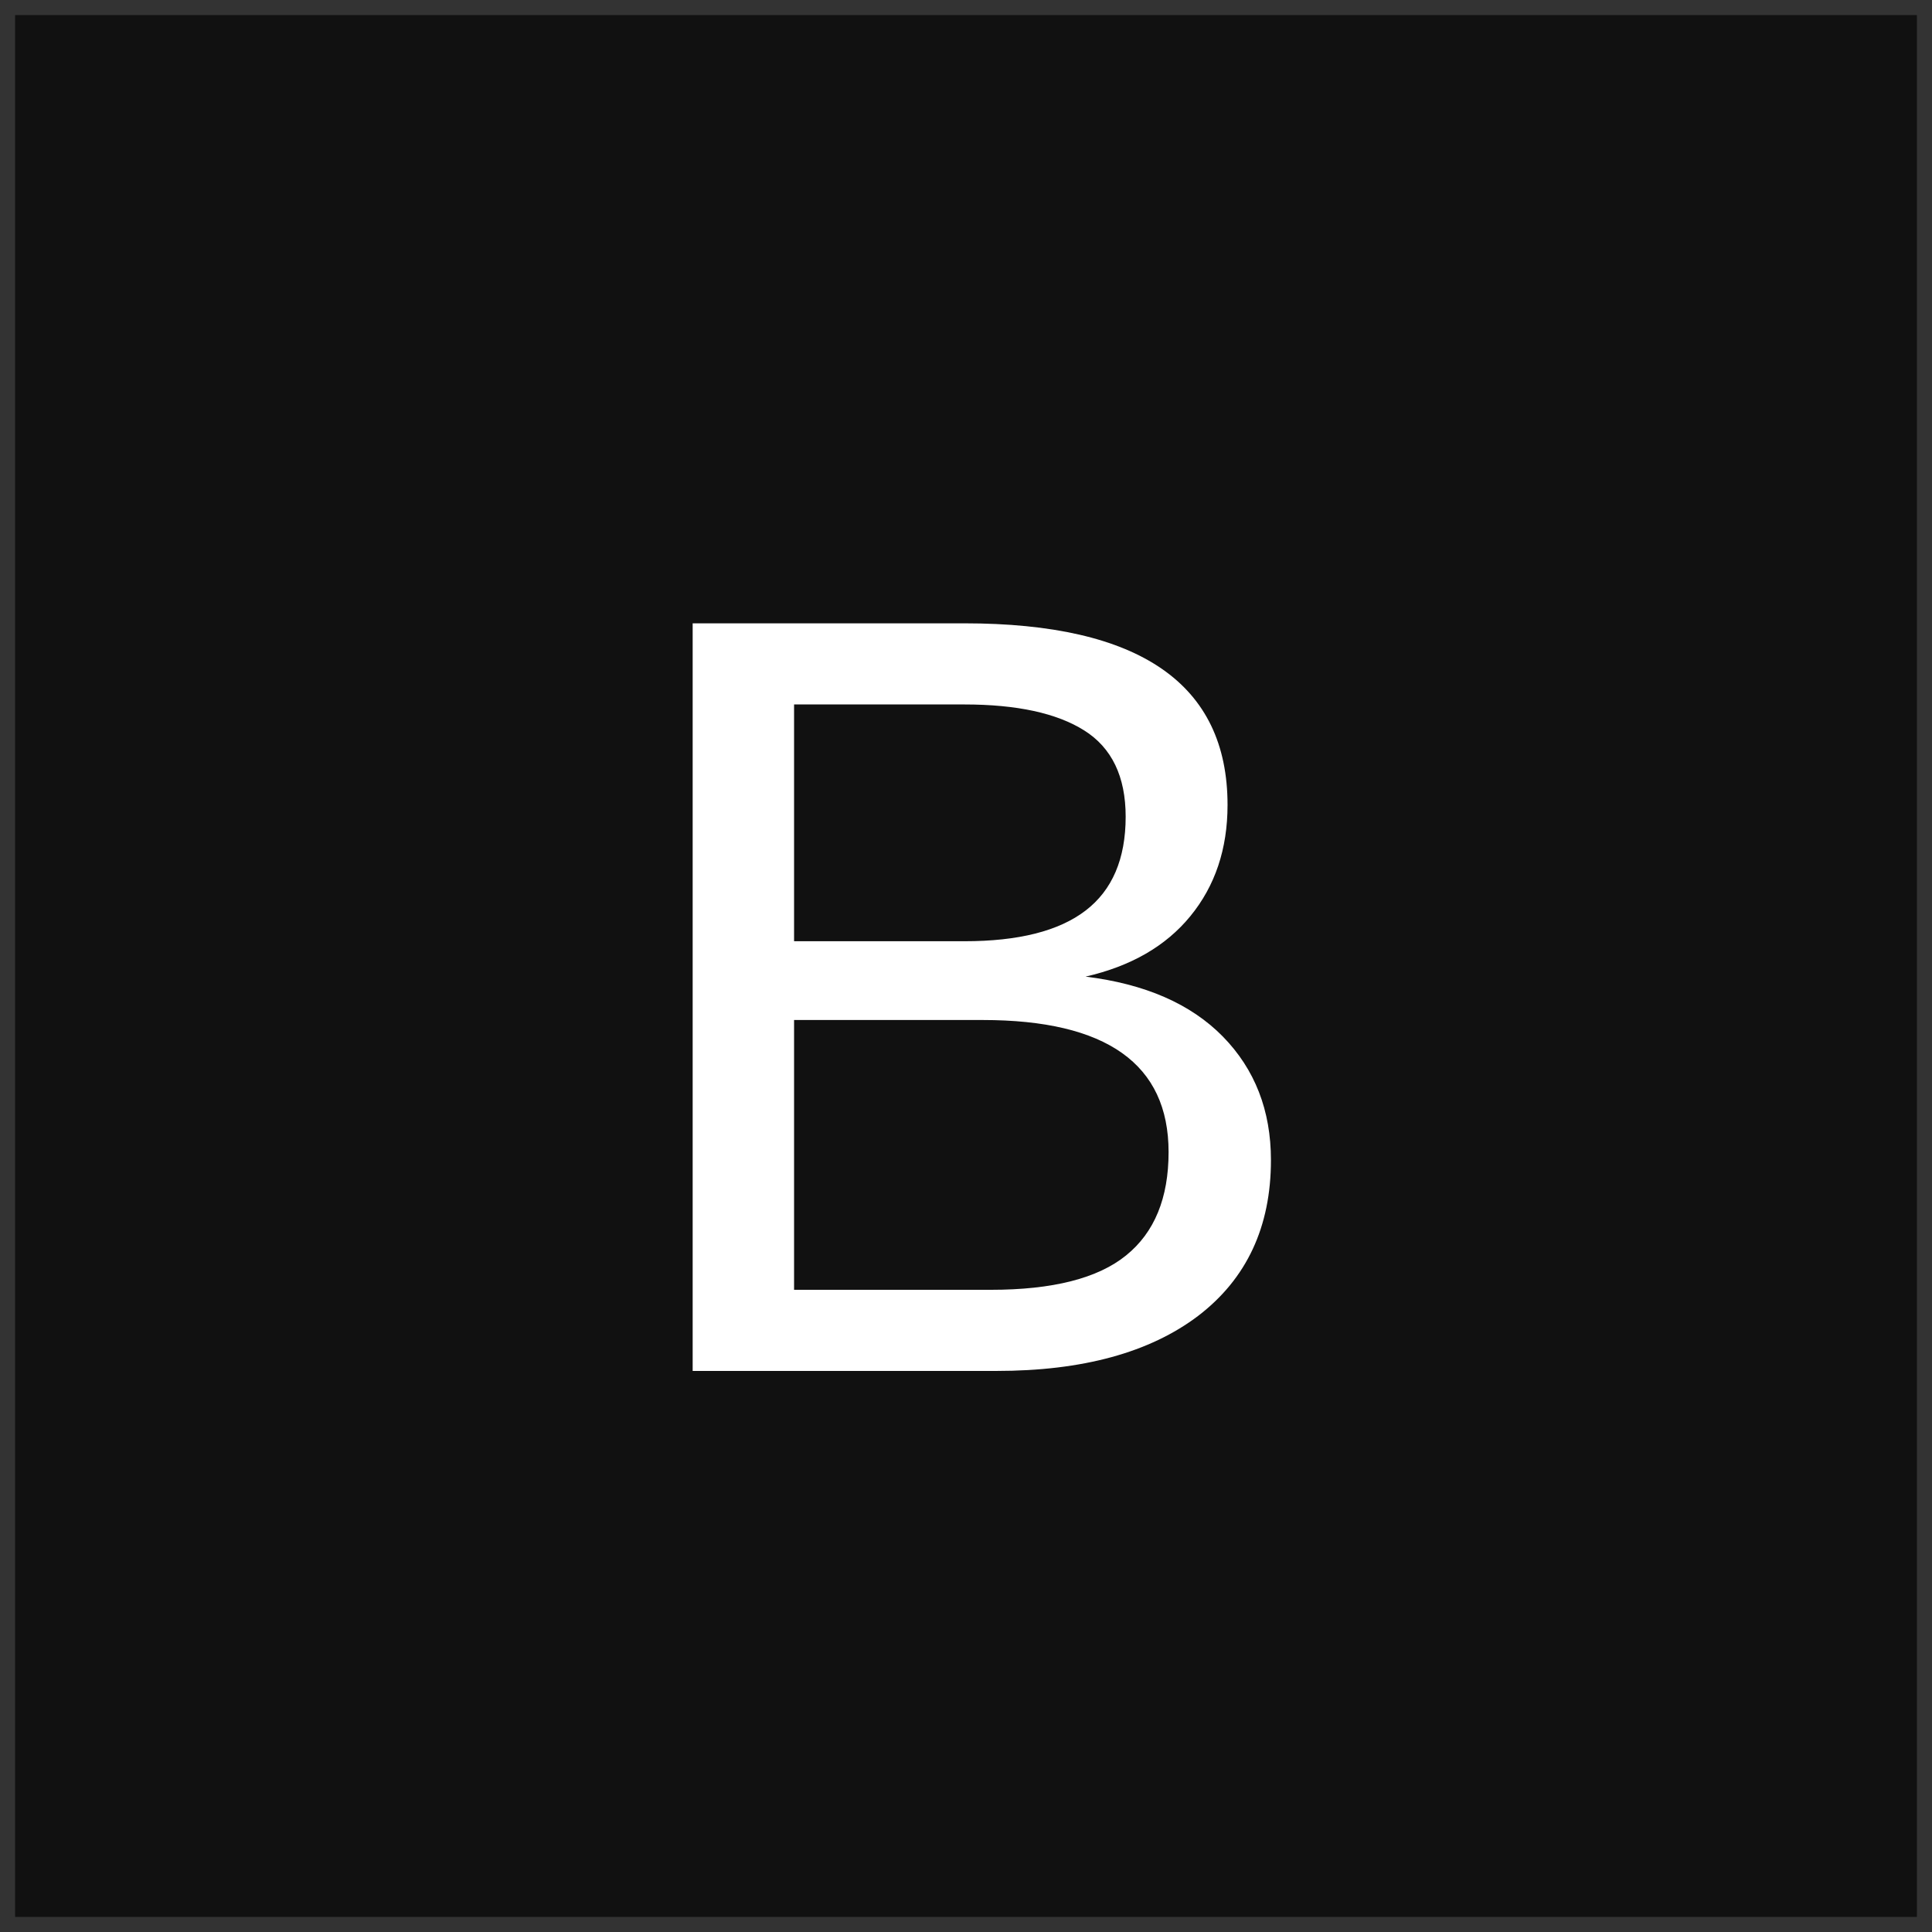
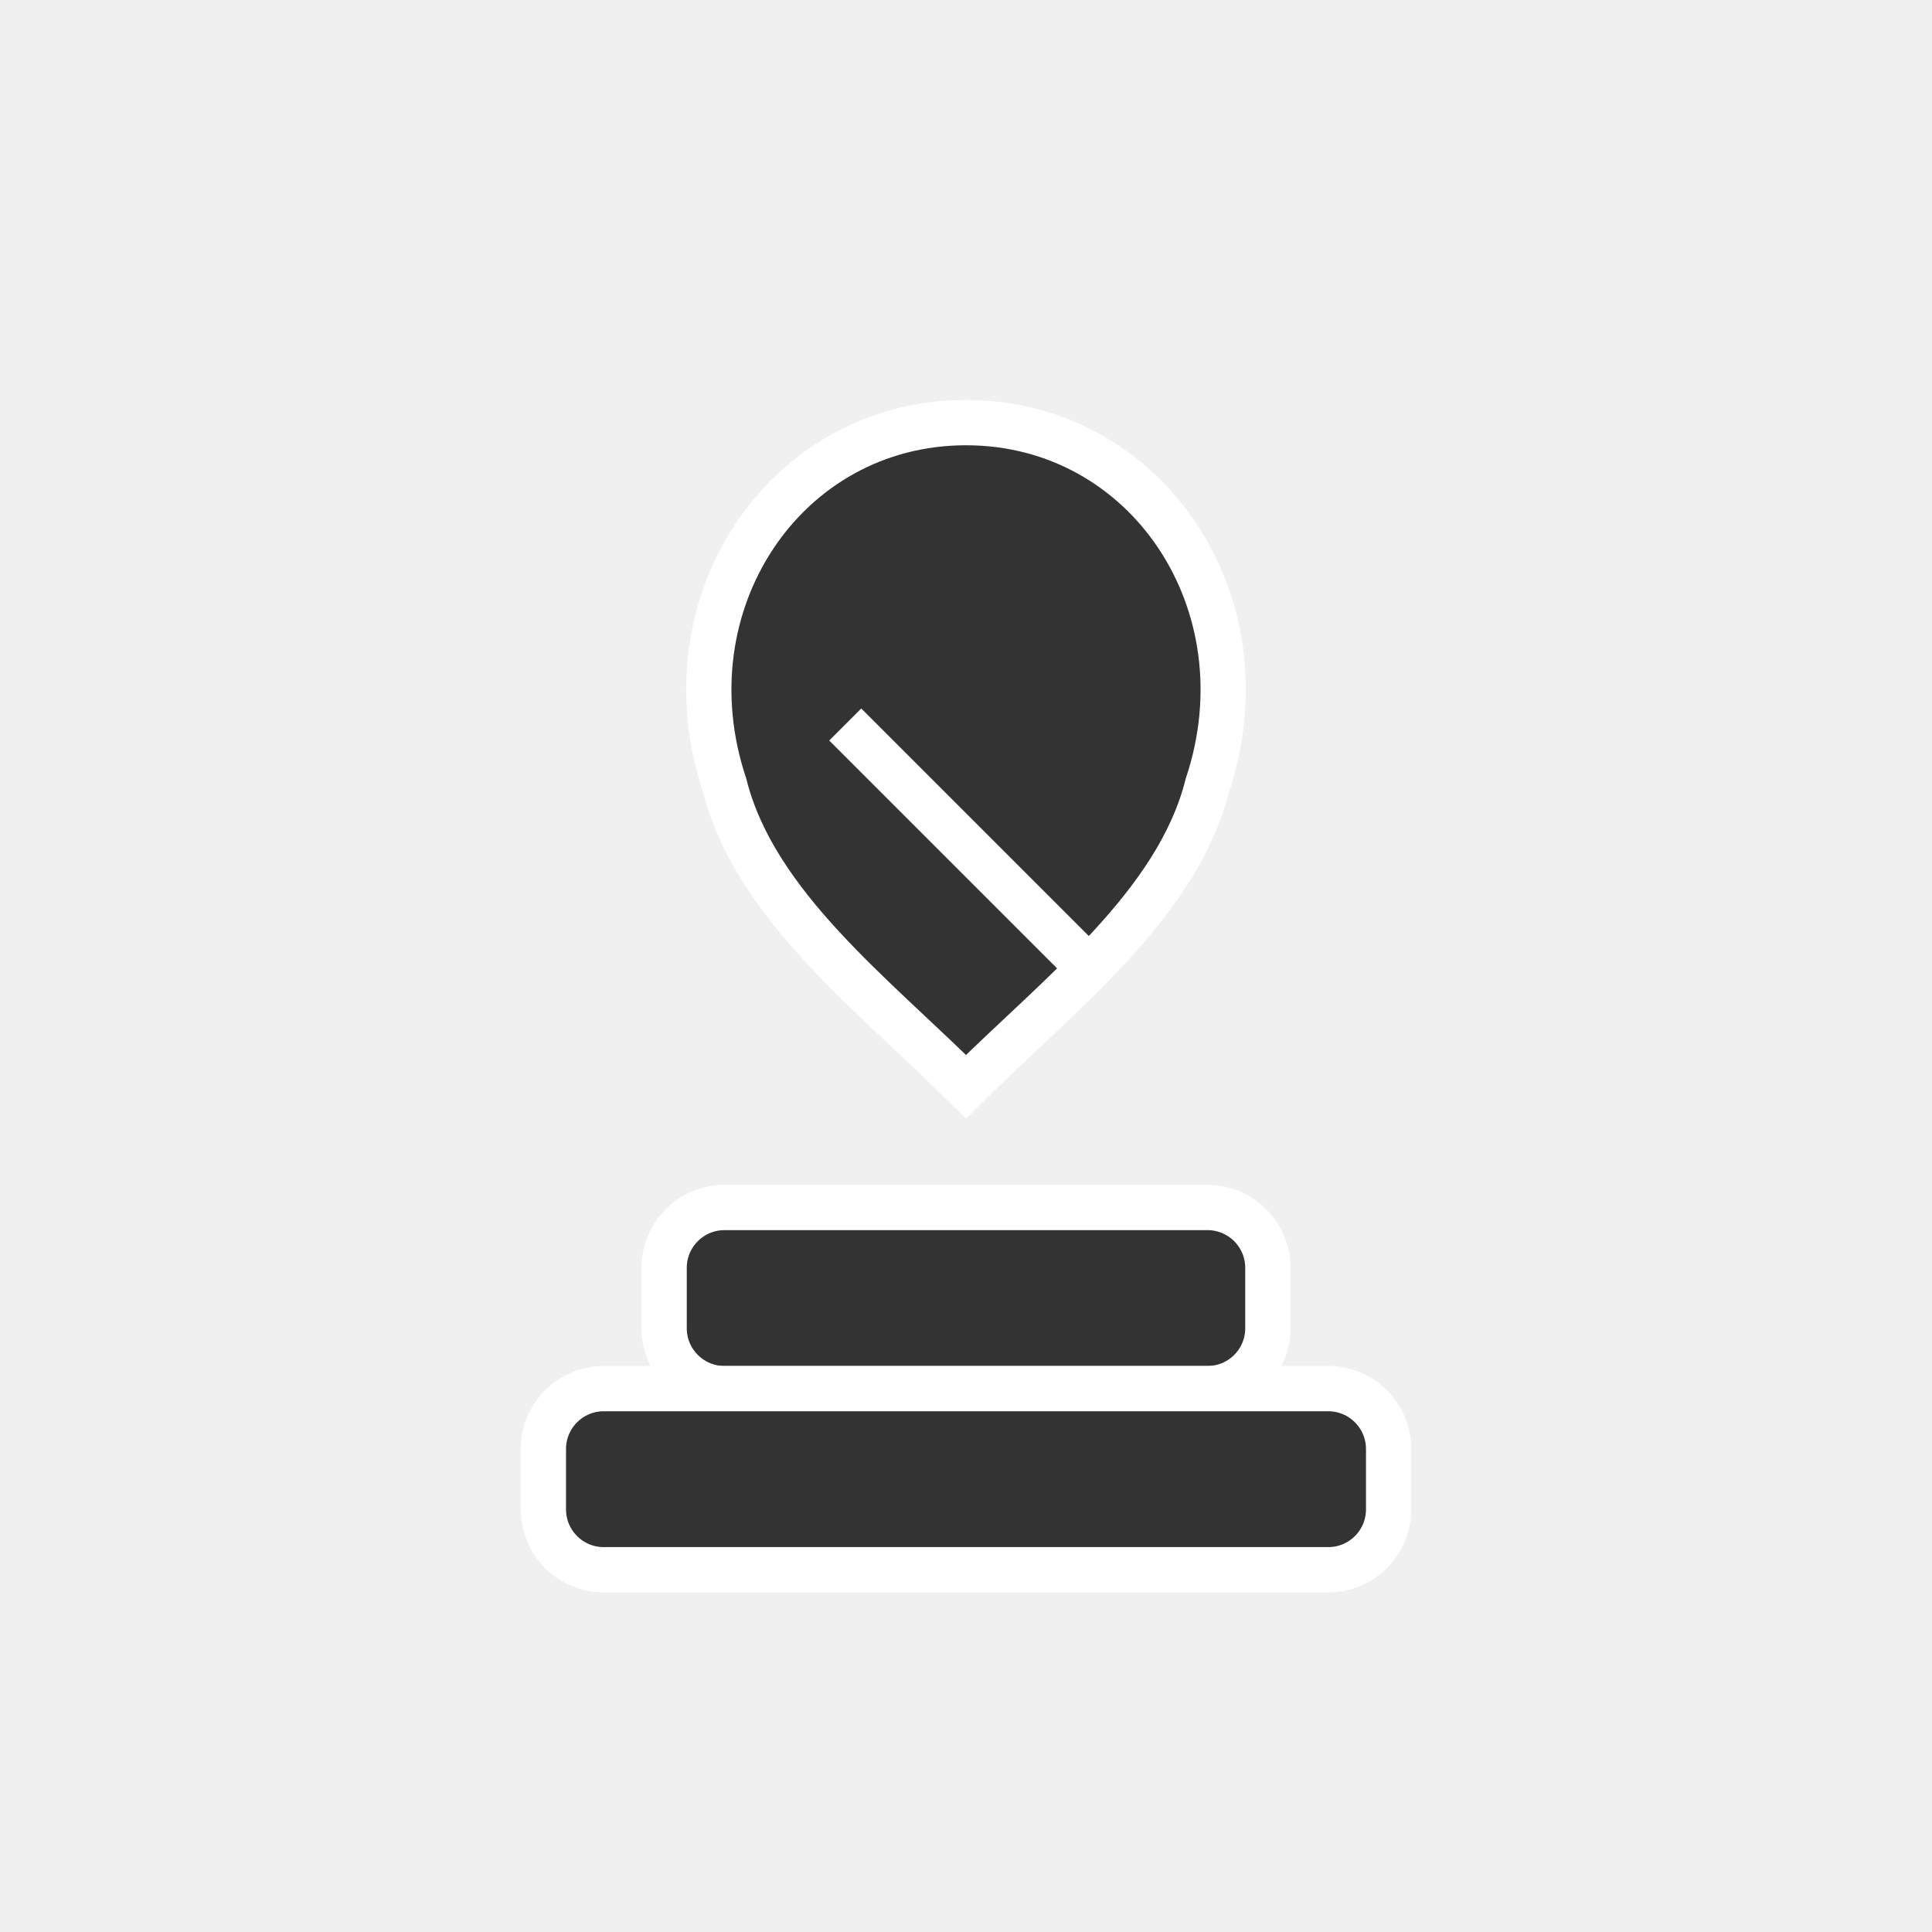
<svg xmlns="http://www.w3.org/2000/svg" viewBox="0 0 64 64">
-   <rect width="64" height="64" fill="#111111" stroke="#333333" />
-   <text x="50%" y="55%" dominant-baseline="middle" text-anchor="middle" font-family="Arial" font-size="36" fill="#ffffff">B</text>
+   <g fill="#333" stroke="#fff" stroke-width="1.5">
+     <path d="M32 14c6 0 10 6 8 12-1 4-5 7-8 10-3-3-7-6-8-10-2-6 2-12 8-12z" />
+     <path d="M28 24l8 8" />
+     <rect x="22" y="40" width="20" height="6" rx="2" />
+     <rect x="18" y="46" width="28" height="6" rx="2" />
+   </g>
</svg>
